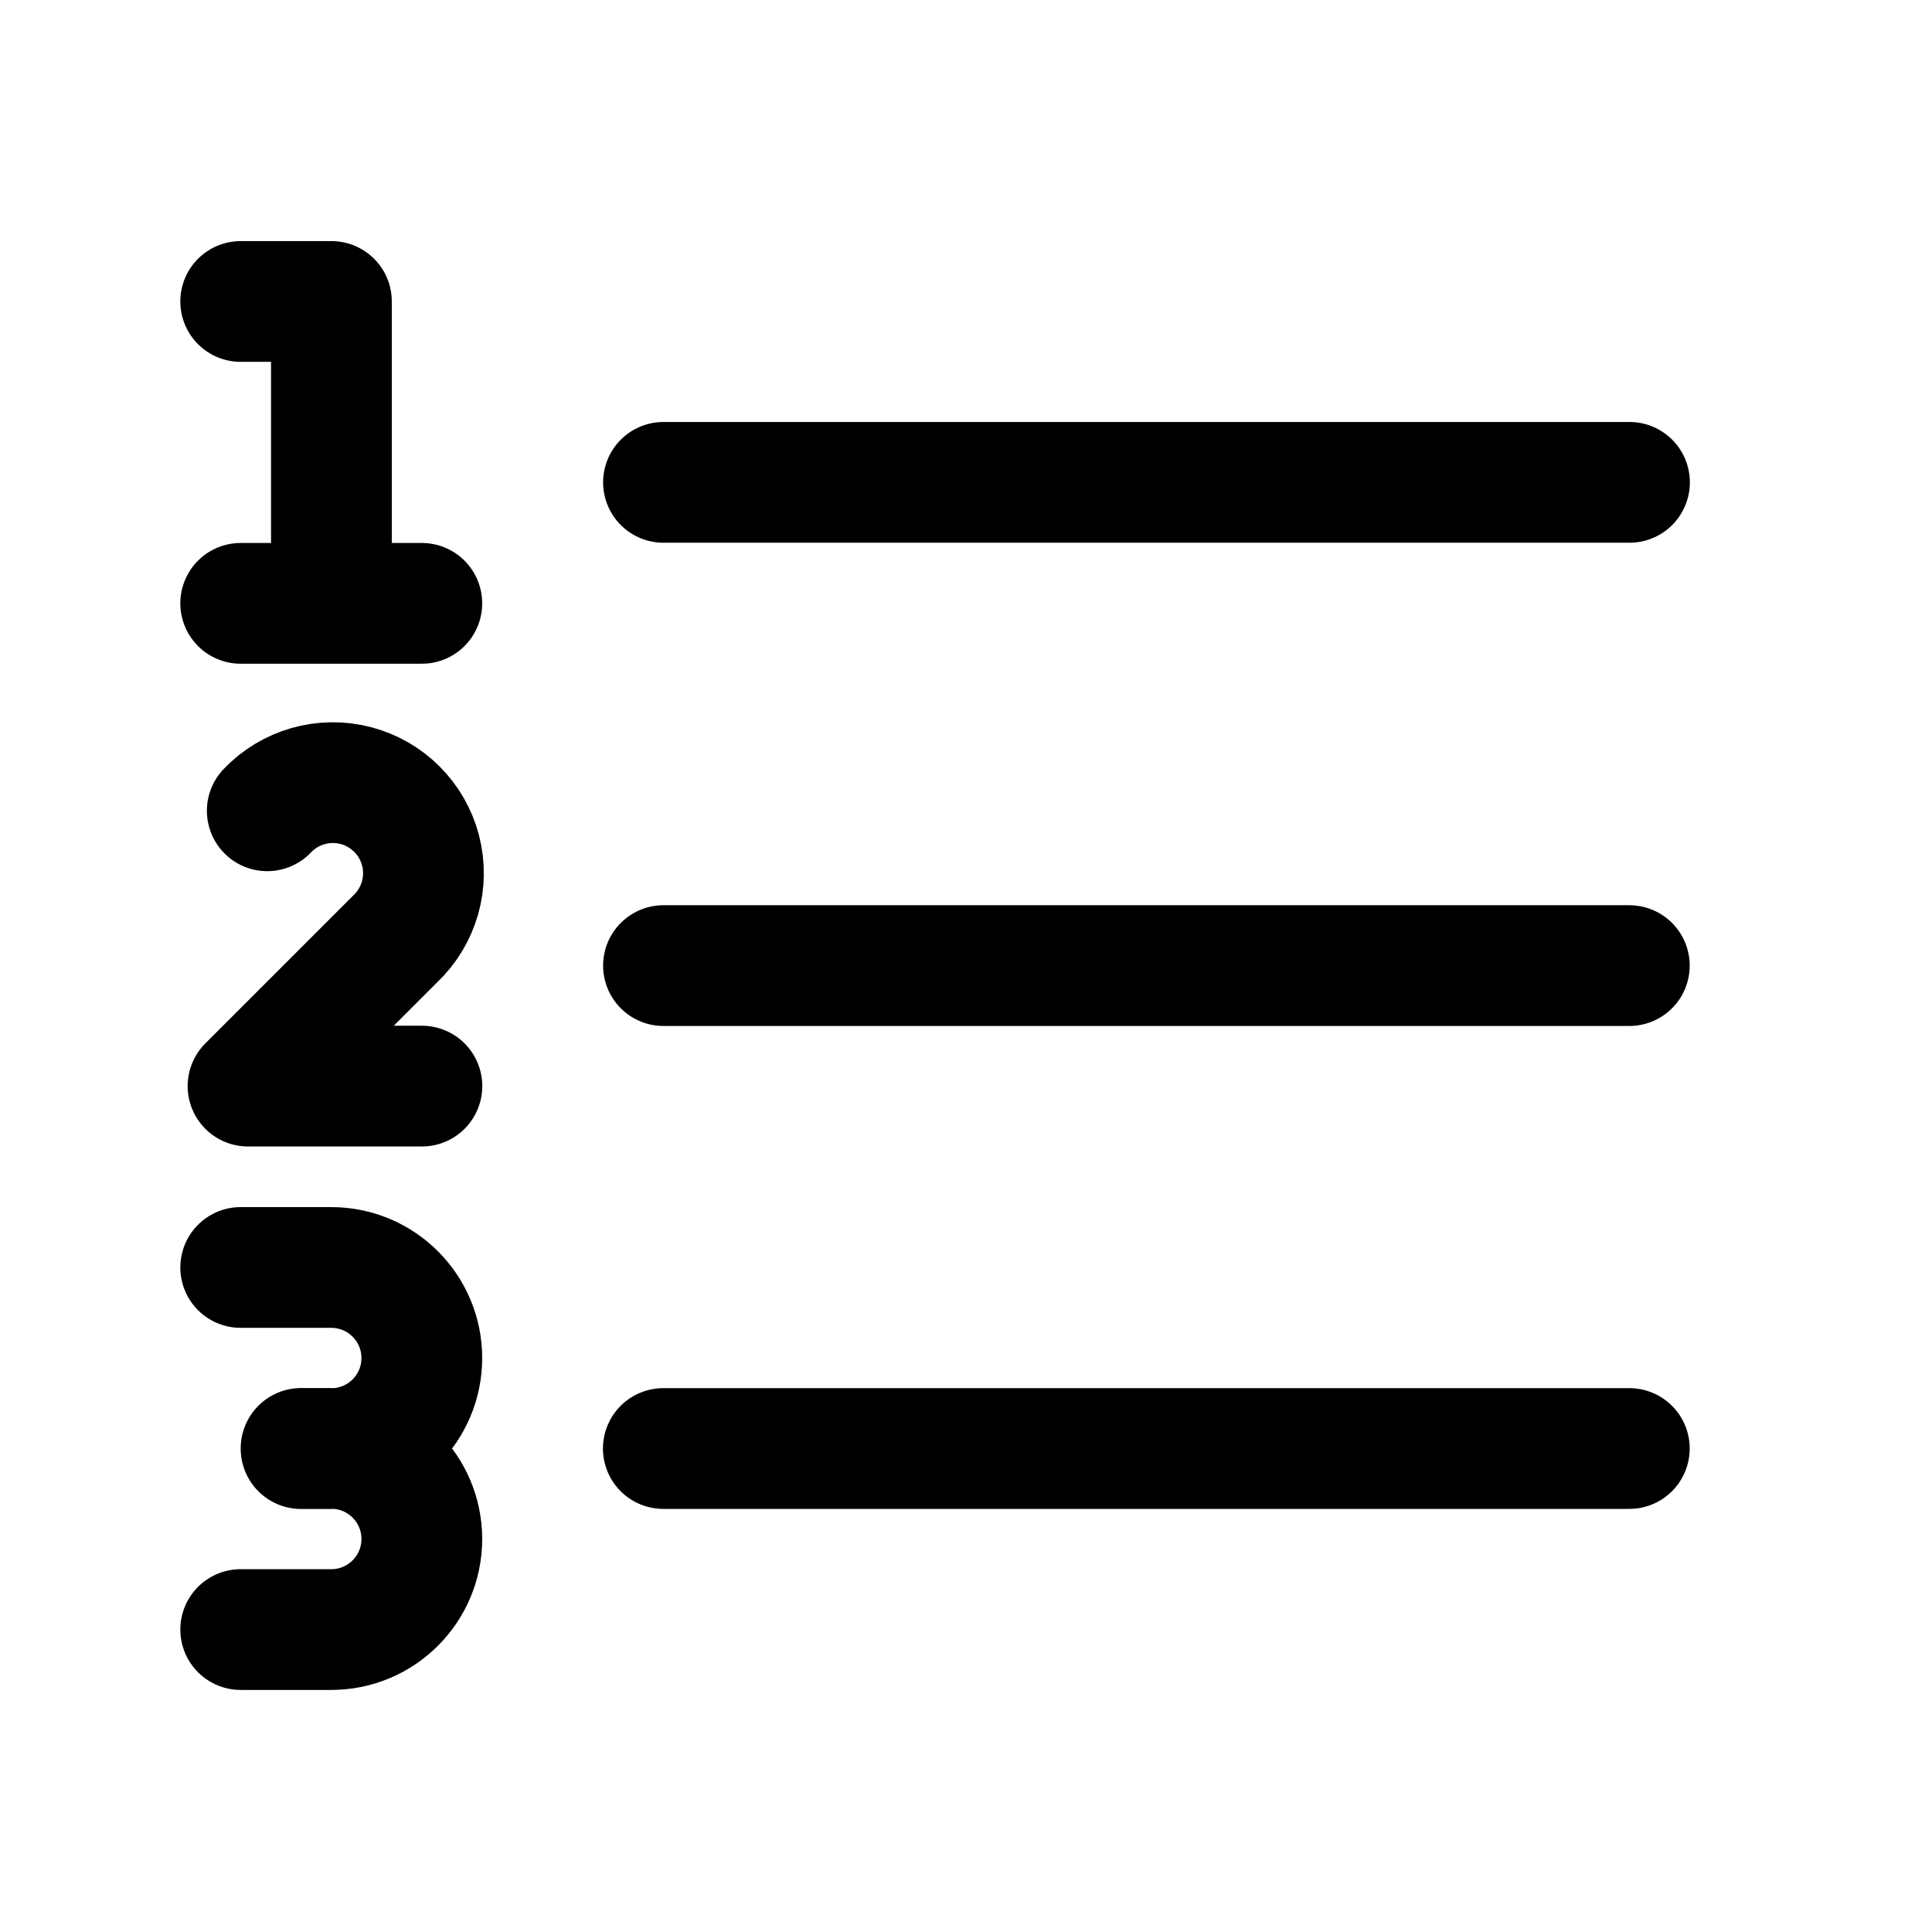
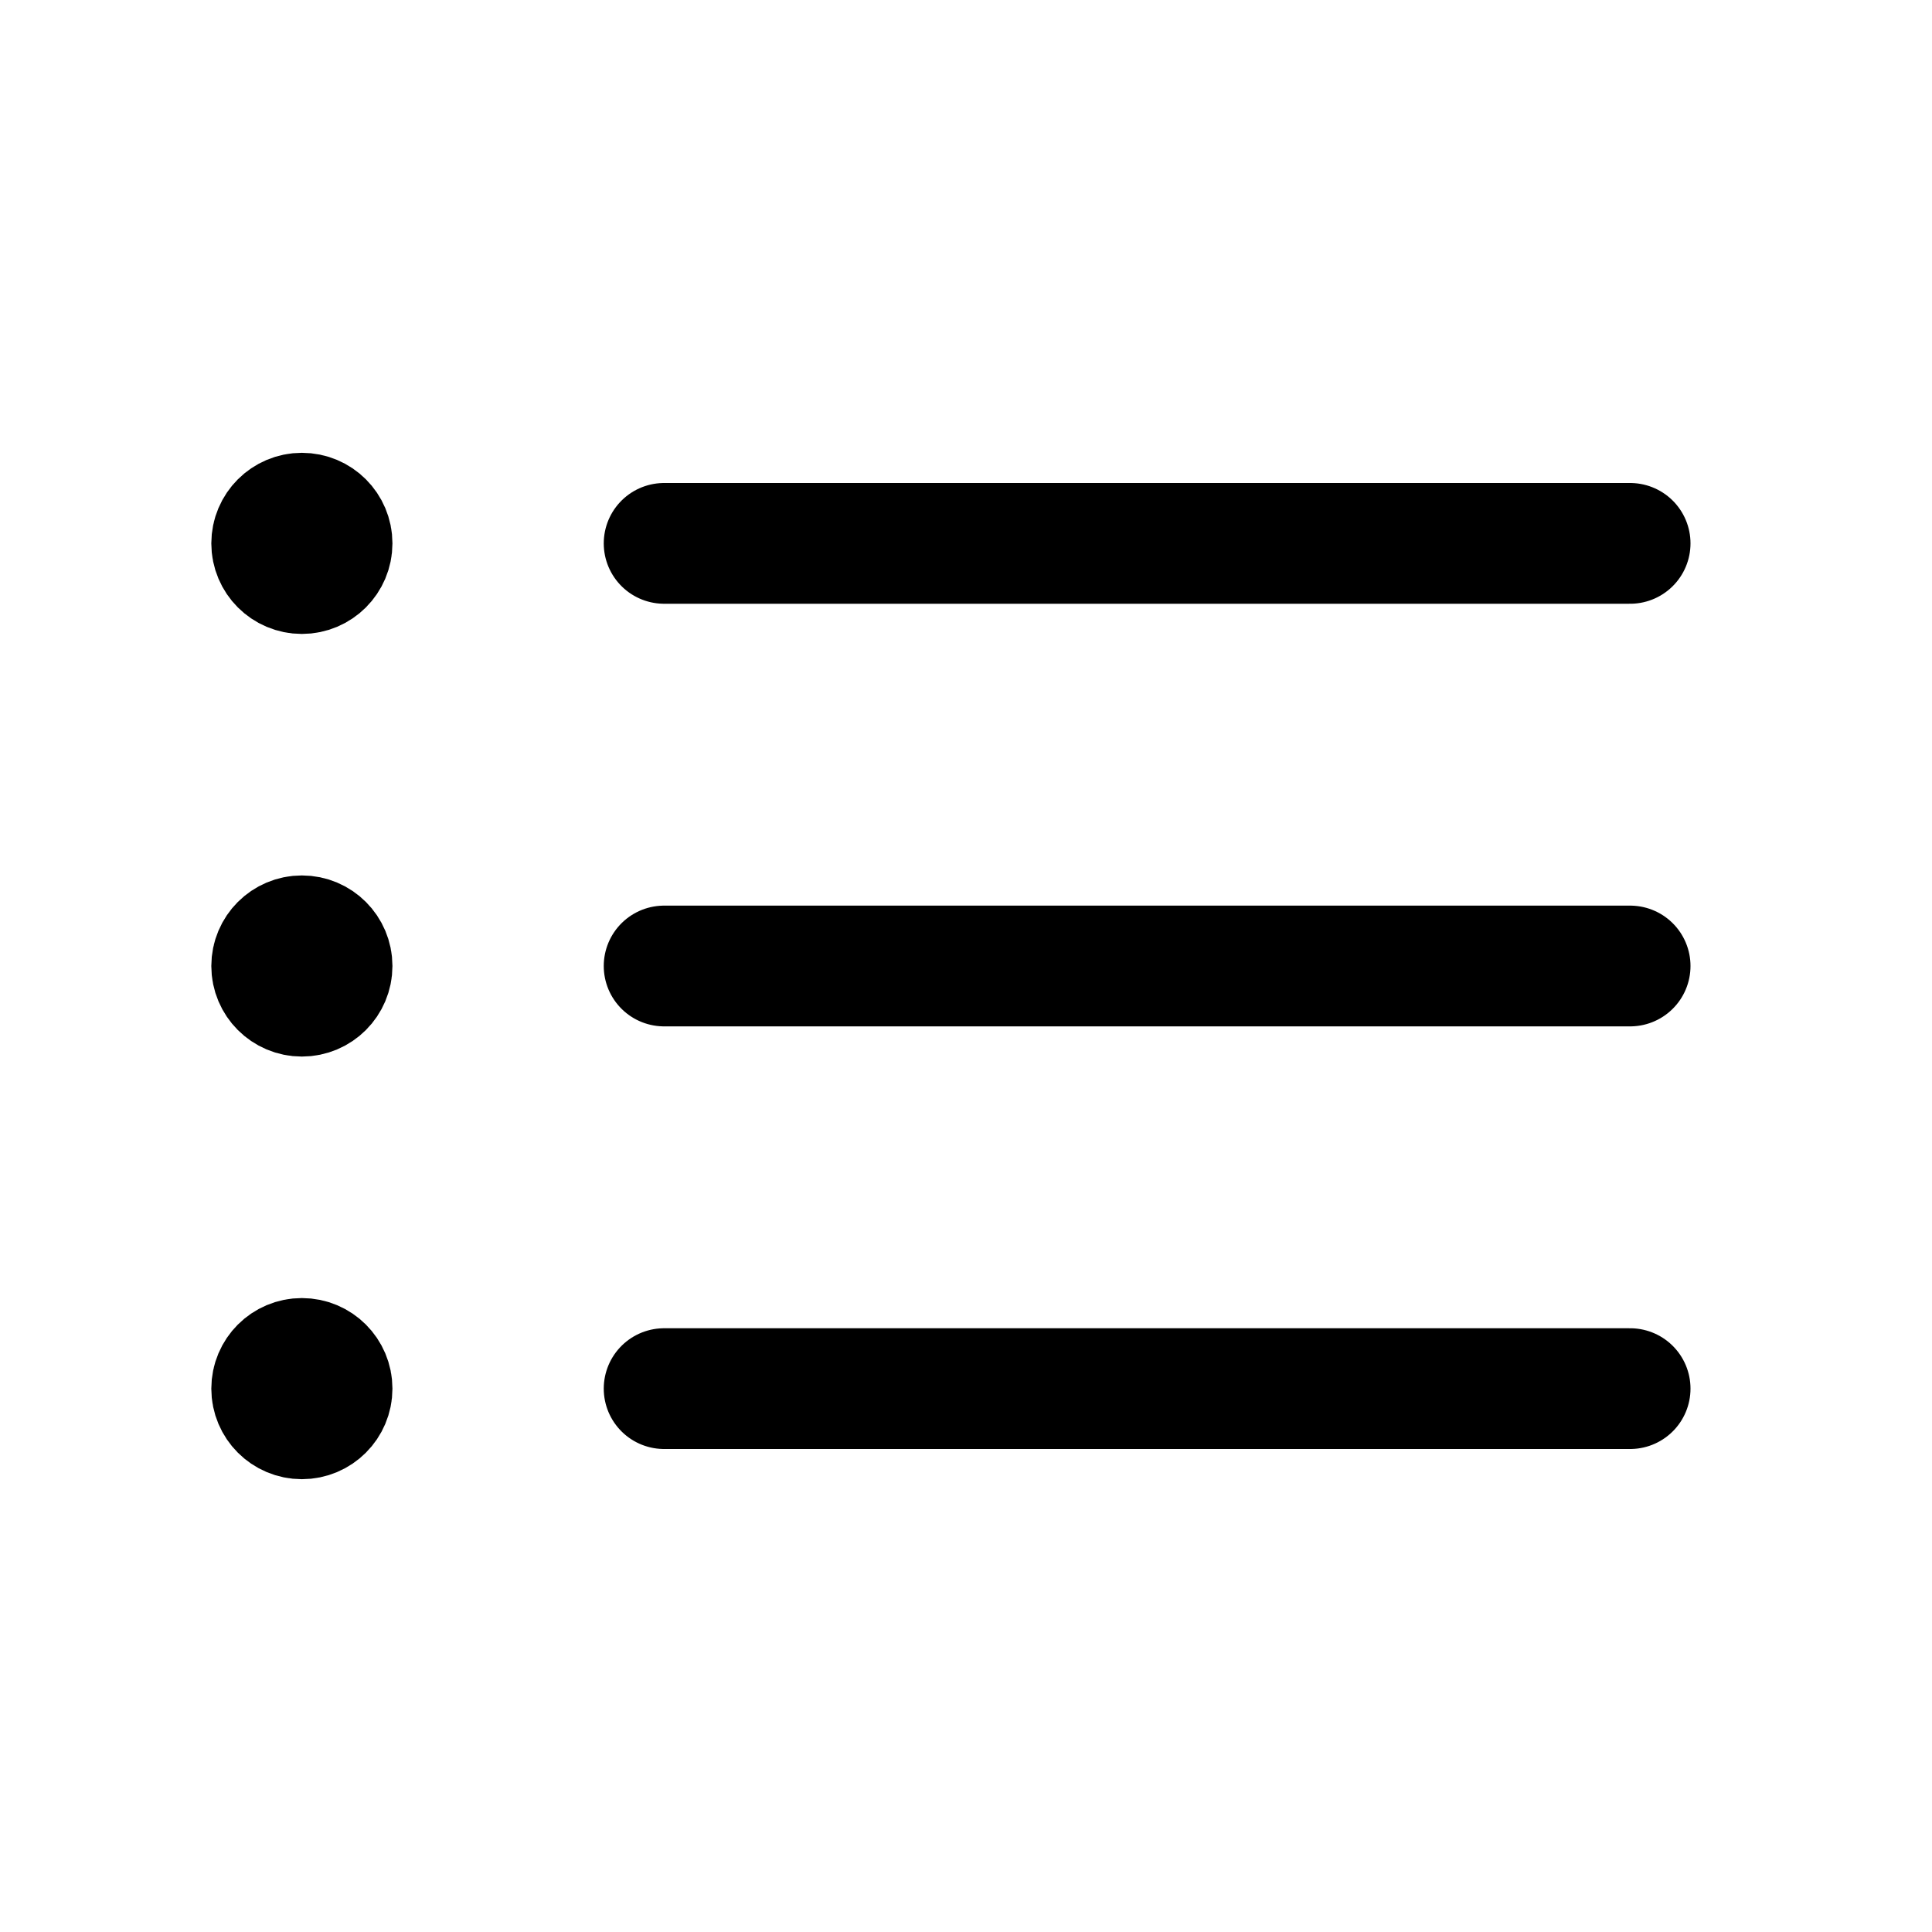
<svg xmlns="http://www.w3.org/2000/svg" fill="none" viewBox="0 0 24 24" stroke-width="1.5" stroke="currentColor" class="size-6">
-   <path stroke-linecap="round" stroke-linejoin="round" d="M8.242 5.992h12m-12 6.003H20.24m-12 5.999h12M4.117 7.495v-3.75H2.99m1.125 3.75H2.99m1.125 0H5.24m-1.92 2.577a1.125 1.125 0 1 1 1.591 1.59l-1.83 1.83h2.16M2.99 15.745h1.125a1.125 1.125 0 0 1 0 2.25H3.74m0-.002h.375a1.125 1.125 0 0 1 0 2.25H2.99" />
+   <path stroke-linecap="round" stroke-linejoin="round" d="M8.25 6.75h12M8.25 12h12m-12 5.25h12M3.75 6.75h.007v.008H3.75V6.75Zm.375 0a.375.375 0 1 1-.75 0 .375.375 0 0 1 .75 0ZM3.75 12h.007v.008H3.75V12Zm.375 0a.375.375 0 1 1-.75 0 .375.375 0 0 1 .75 0Zm-.375 5.25h.007v.008H3.75v-.008Zm.375 0a.375.375 0 1 1-.75 0 .375.375 0 0 1 .75 0Z" />
</svg>
